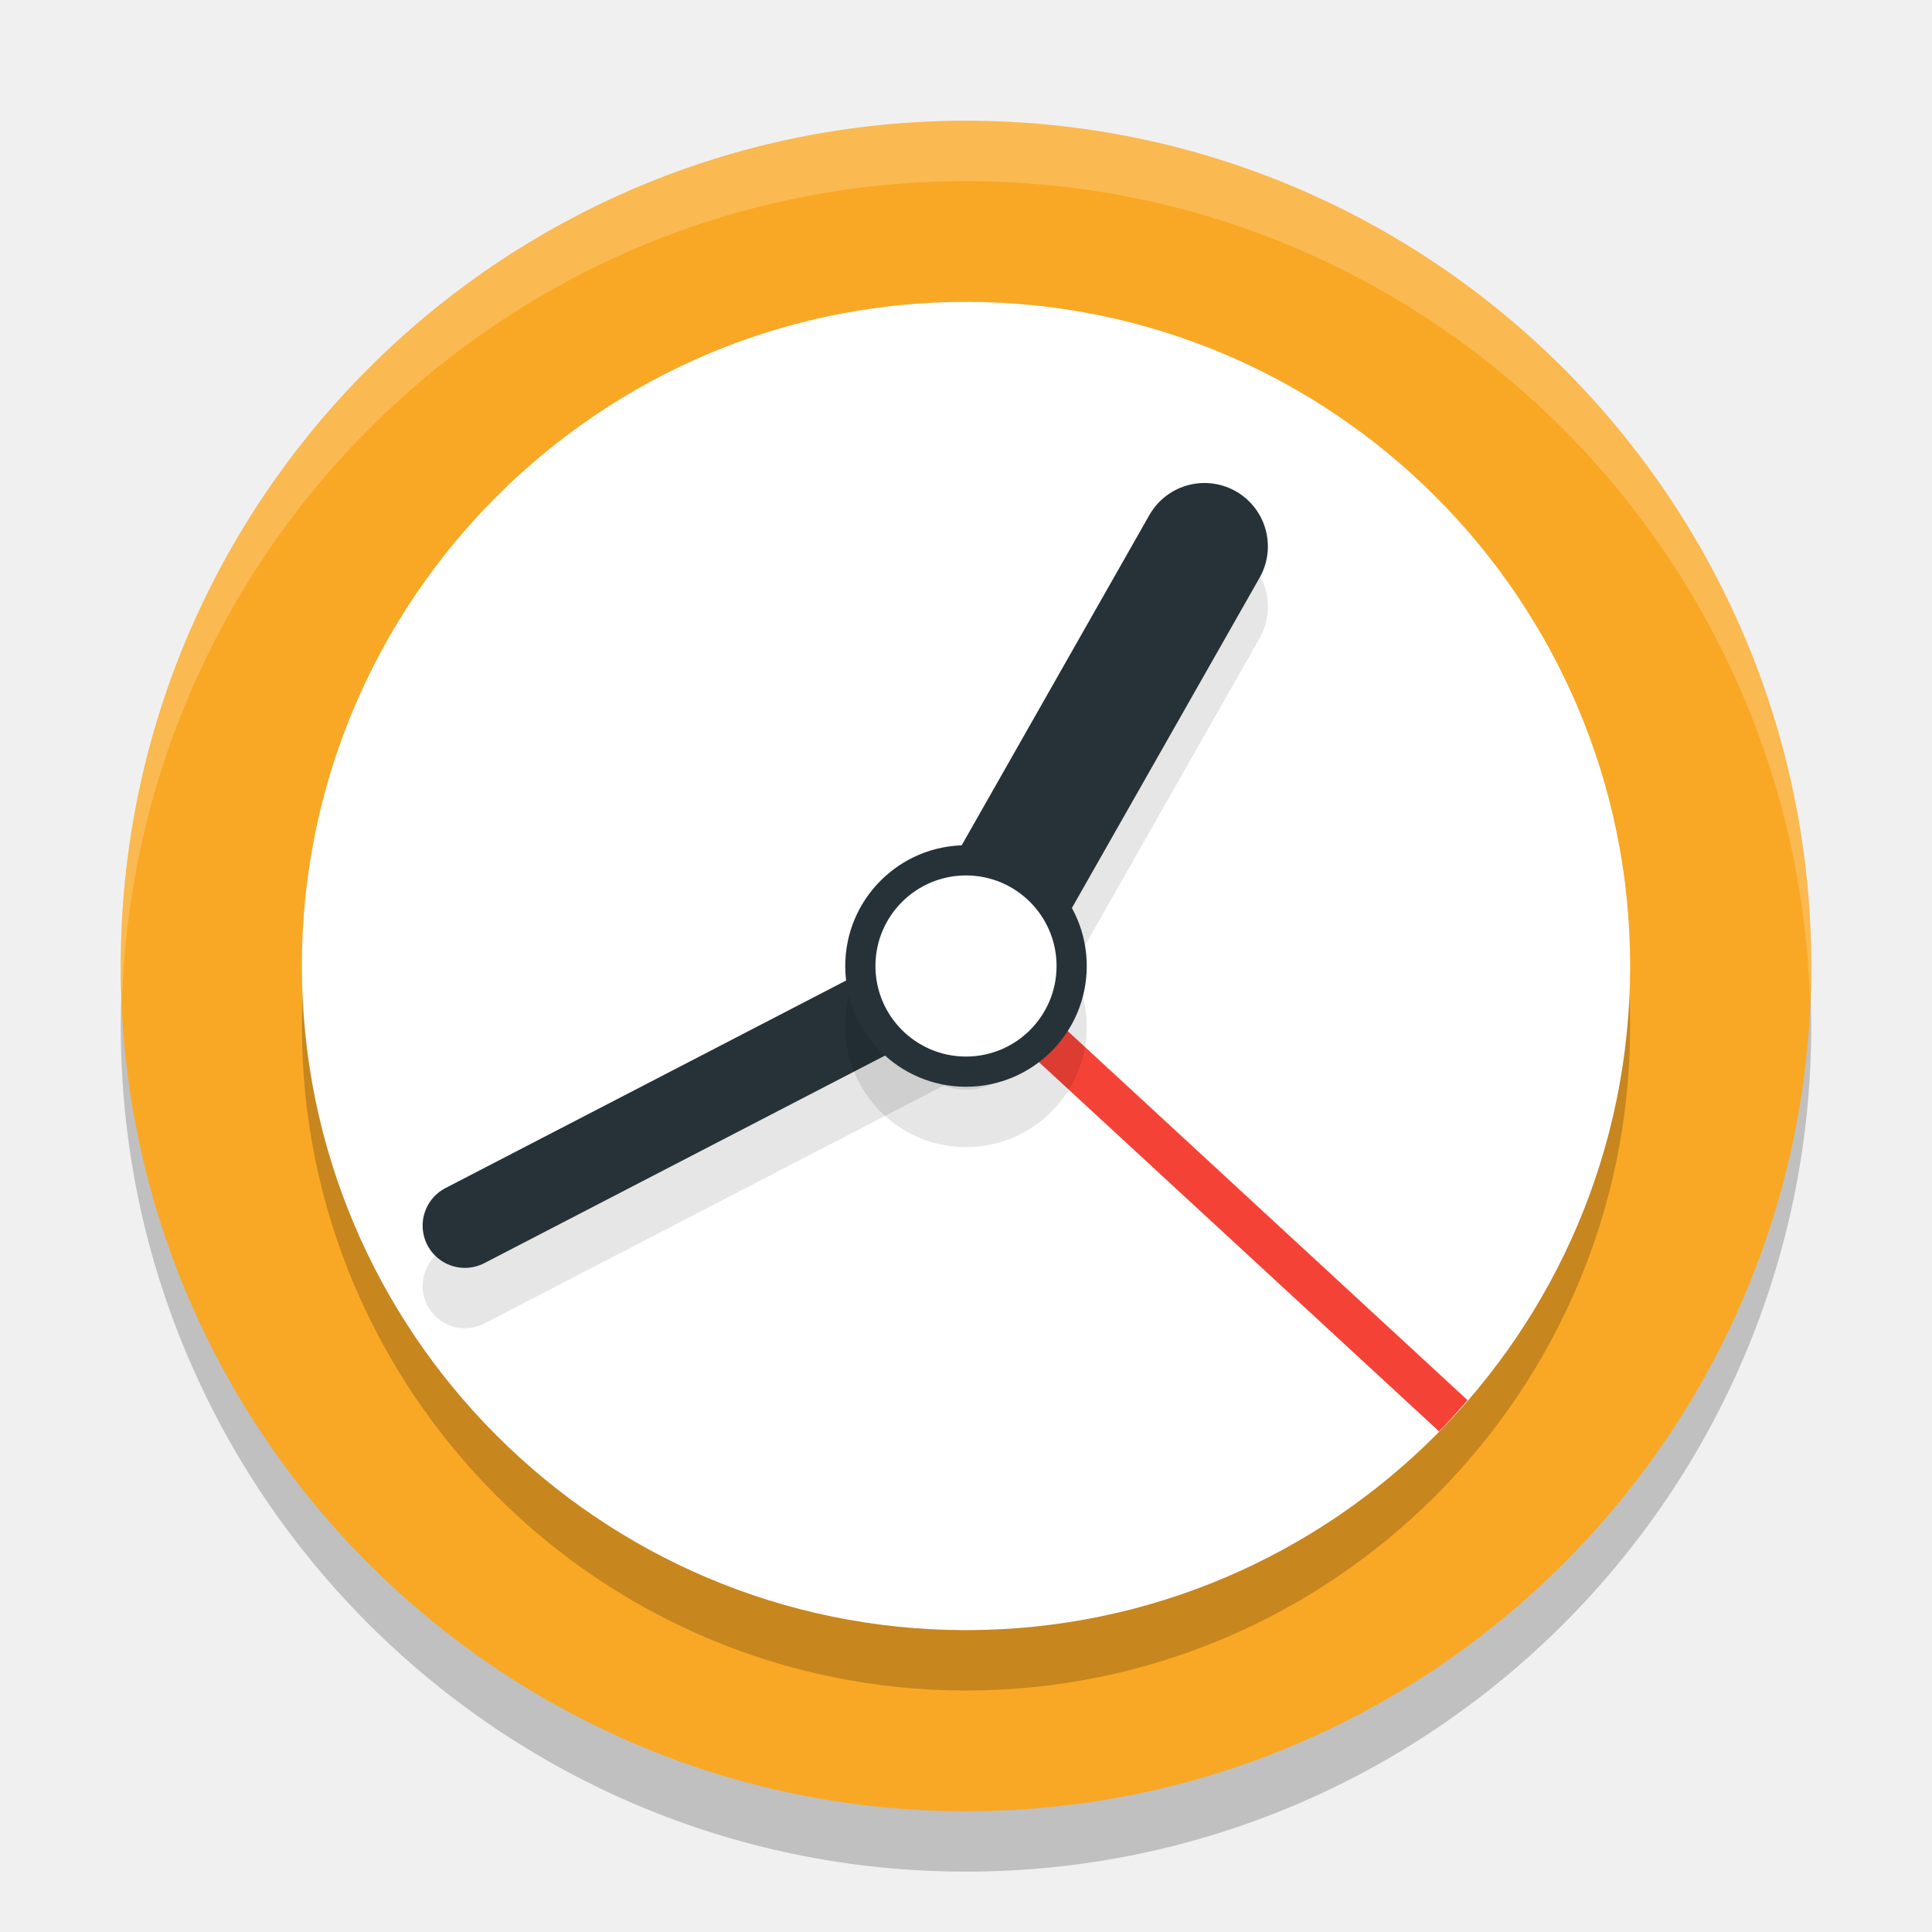
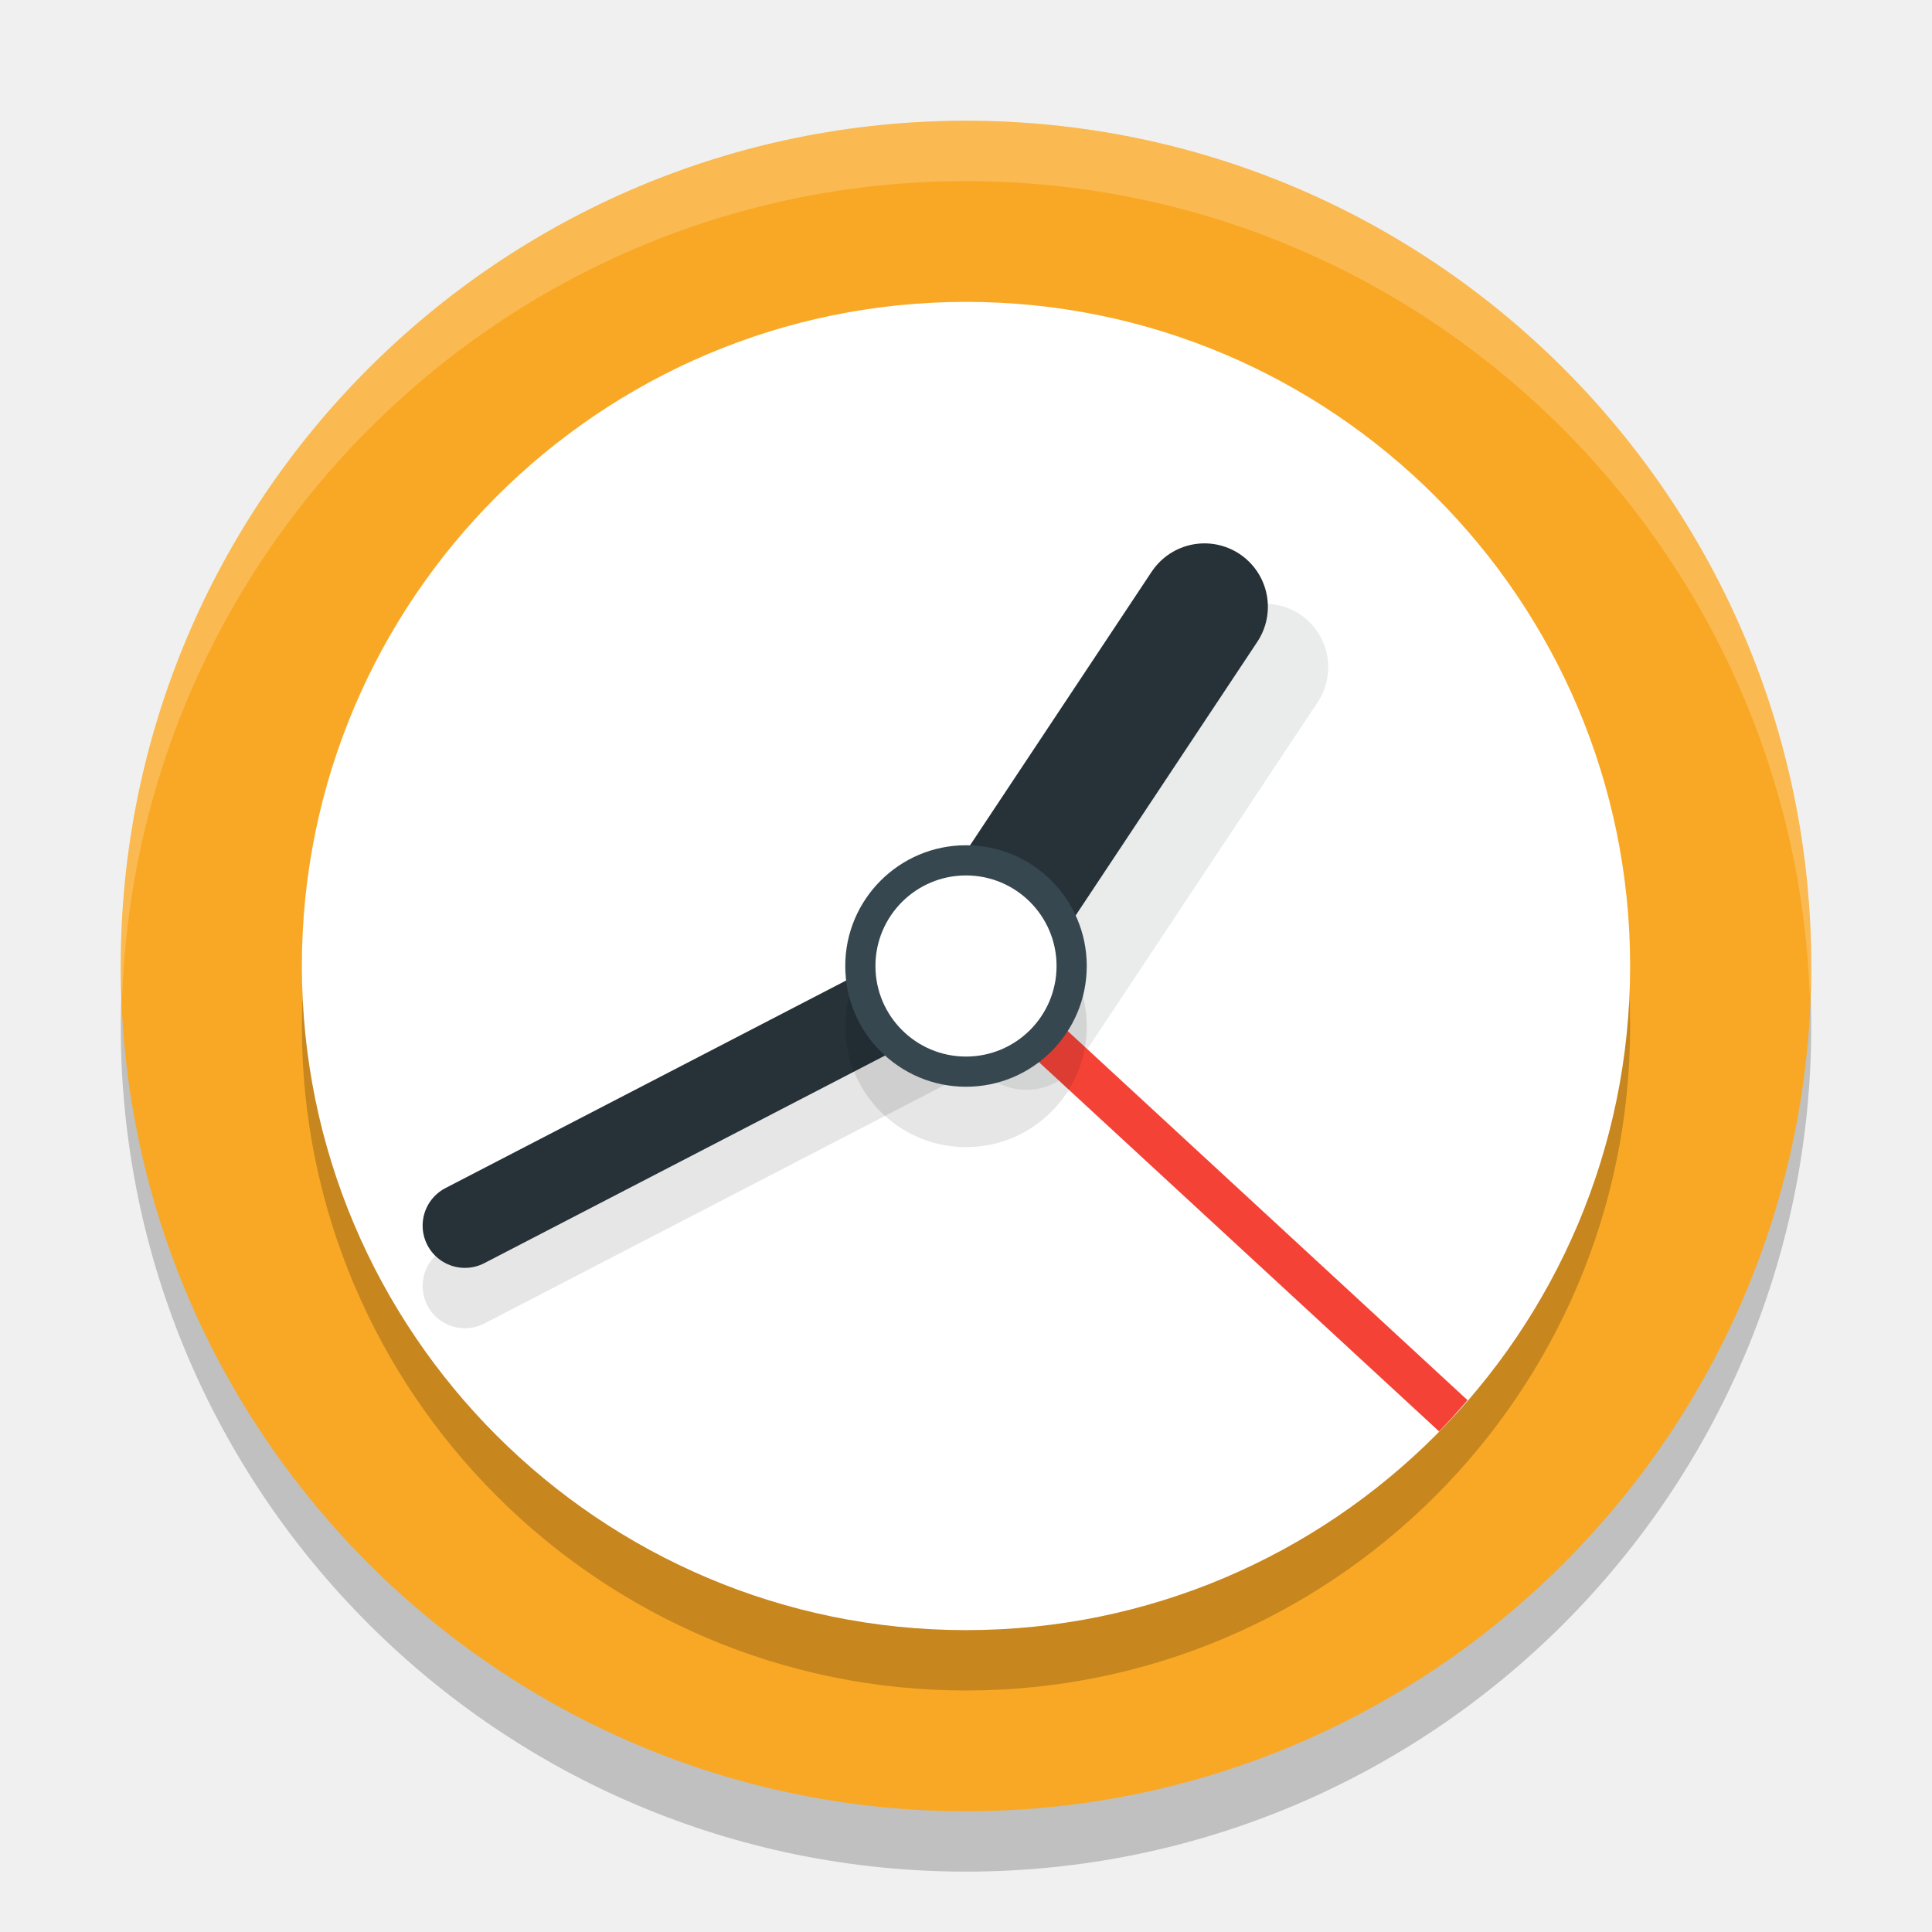
<svg xmlns="http://www.w3.org/2000/svg" width="32" height="32" version="1.1" id="svg28">
  <defs id="defs32" />
  <path style="opacity:0.2" d="M 16,3 C 8.275,3 2,9.275 2,17 2,24.725 8.275,31 16,31 23.725,31 30,24.725 30,17 30,9.275 23.725,3 16,3 Z" id="path2" />
  <path style="fill:#f9a825" d="M 16,2 C 8.275,2 2,8.275 2,16 2,23.725 8.275,30 16,30 23.725,30 30,23.725 30,16 30,8.275 23.725,2 16,2 Z" id="path4" />
  <path style="opacity:0.2" d="M 16,6 C 9.931,6 5,10.931 5,17 5,23.069 9.931,28 16,28 22.069,28 27,23.069 27,17 27,10.931 22.069,6 16,6 Z" id="path6" />
  <path style="fill:#ffffff" d="M 16,5 C 9.931,5 5,9.931 5,16 5,22.069 9.931,27 16,27 22.069,27 27,22.069 27,16 27,9.931 22.069,5 16,5 Z" id="path8" />
+   <path style="fill:#000000;stroke:#263238;stroke-width:2.1;stroke-linecap:round;stroke-linejoin:round;opacity:0.1" d="m 17,17 3.95,-5.95" id="path2019" />
  <path style="font-variation-settings:normal;inline-size:0;fill:#f44336;stop-color:#000000" d="M 16.238 15.742 L 15.762 16.258 L 23.836 23.709 C 23.999 23.543 24.154 23.368 24.307 23.191 L 16.238 15.742 z" id="path10" />
  <path style="font-variation-settings:normal;inline-size:0;opacity:0.1;stop-color:#000000" d="m 15.99,16.301 a 0.7,0.7 0 0 0 -0.312,0.078 l -8.299,4.299 a 0.7,0.7 0 0 0 -0.301,0.943 0.7,0.7 0 0 0 0.943,0.301 l 8.301,-4.301 a 0.7,0.7 0 0 0 0.299,-0.943 0.7,0.7 0 0 0 -0.631,-0.377 z" id="path12" />
-   <path style="fill:none;stroke:#263238;stroke-width:1.4;stroke-linecap:round;stroke-linejoin:round" d="M 7.7,20.3 16,16" id="path14" />
-   <path style="font-variation-settings:normal;inline-size:0;opacity:0.1;stop-color:#000000" d="m 19.977,9 a 1.05,1.05 0 0 0 -0.939,0.531 l -3.949,6.949 a 1.05,1.05 0 0 0 0.393,1.432 1.05,1.05 0 0 0 1.432,-0.393 l 3.951,-6.951 A 1.05,1.05 0 0 0 20.469,9.137 1.05,1.05 0 0 0 19.977,9 Z" id="path16" />
-   <path style="fill:#263238;stroke:#263238;stroke-width:2.1;stroke-linecap:round;stroke-linejoin:round" d="M 16,16 19.95,9.05" id="path18" />
+   <path style="fill:#263238;stroke:#263238;stroke-width:1.4;stroke-linecap:round;stroke-linejoin:round" d="M 7.7,20.3 16,16" id="path14" />
+   <path style="fill:#263238;stroke:#263238;stroke-width:2.1;stroke-linecap:round;stroke-linejoin:round;opacity:1" d="m 16,16 3.95,-5.95" id="path18" />
  <path style="opacity:0.1" d="m 16,15 c -1.104,0 -2,0.896 -2,2 0,1.104 0.896,2 2,2 1.104,0 2,-0.896 2,-2 0,-1.104 -0.896,-2 -2,-2 z" id="path20" />
-   <path style="fill:#263238" d="m 16,14 c -1.104,0 -2,0.896 -2,2 0,1.104 0.896,2 2,2 1.104,0 2,-0.896 2,-2 0,-1.104 -0.896,-2 -2,-2 z" id="path22" />
+   <path style="fill:#37474f" d="m 16,14 c -1.104,0 -2,0.896 -2,2 0,1.104 0.896,2 2,2 1.104,0 2,-0.896 2,-2 0,-1.104 -0.896,-2 -2,-2 z" id="path22" />
  <path style="fill:#ffffff;opacity:0.2" d="M 16 2 C 8.275 2 2 8.275 2 16 C 2 16.169 2.019 16.333 2.025 16.5 C 2.291 9.008 8.444 3 16 3 C 23.556 3 29.709 9.008 29.975 16.5 C 29.981 16.333 30 16.169 30 16 C 30 8.275 23.725 2 16 2 z" id="path24" />
  <path style="fill:#ffffff" d="m 16,14.5 c -0.828,0 -1.5,0.672 -1.5,1.5 0,0.828 0.672,1.5 1.5,1.5 0.828,0 1.5,-0.672 1.5,-1.5 0,-0.828 -0.672,-1.5 -1.5,-1.5 z" id="path26" />
</svg>
